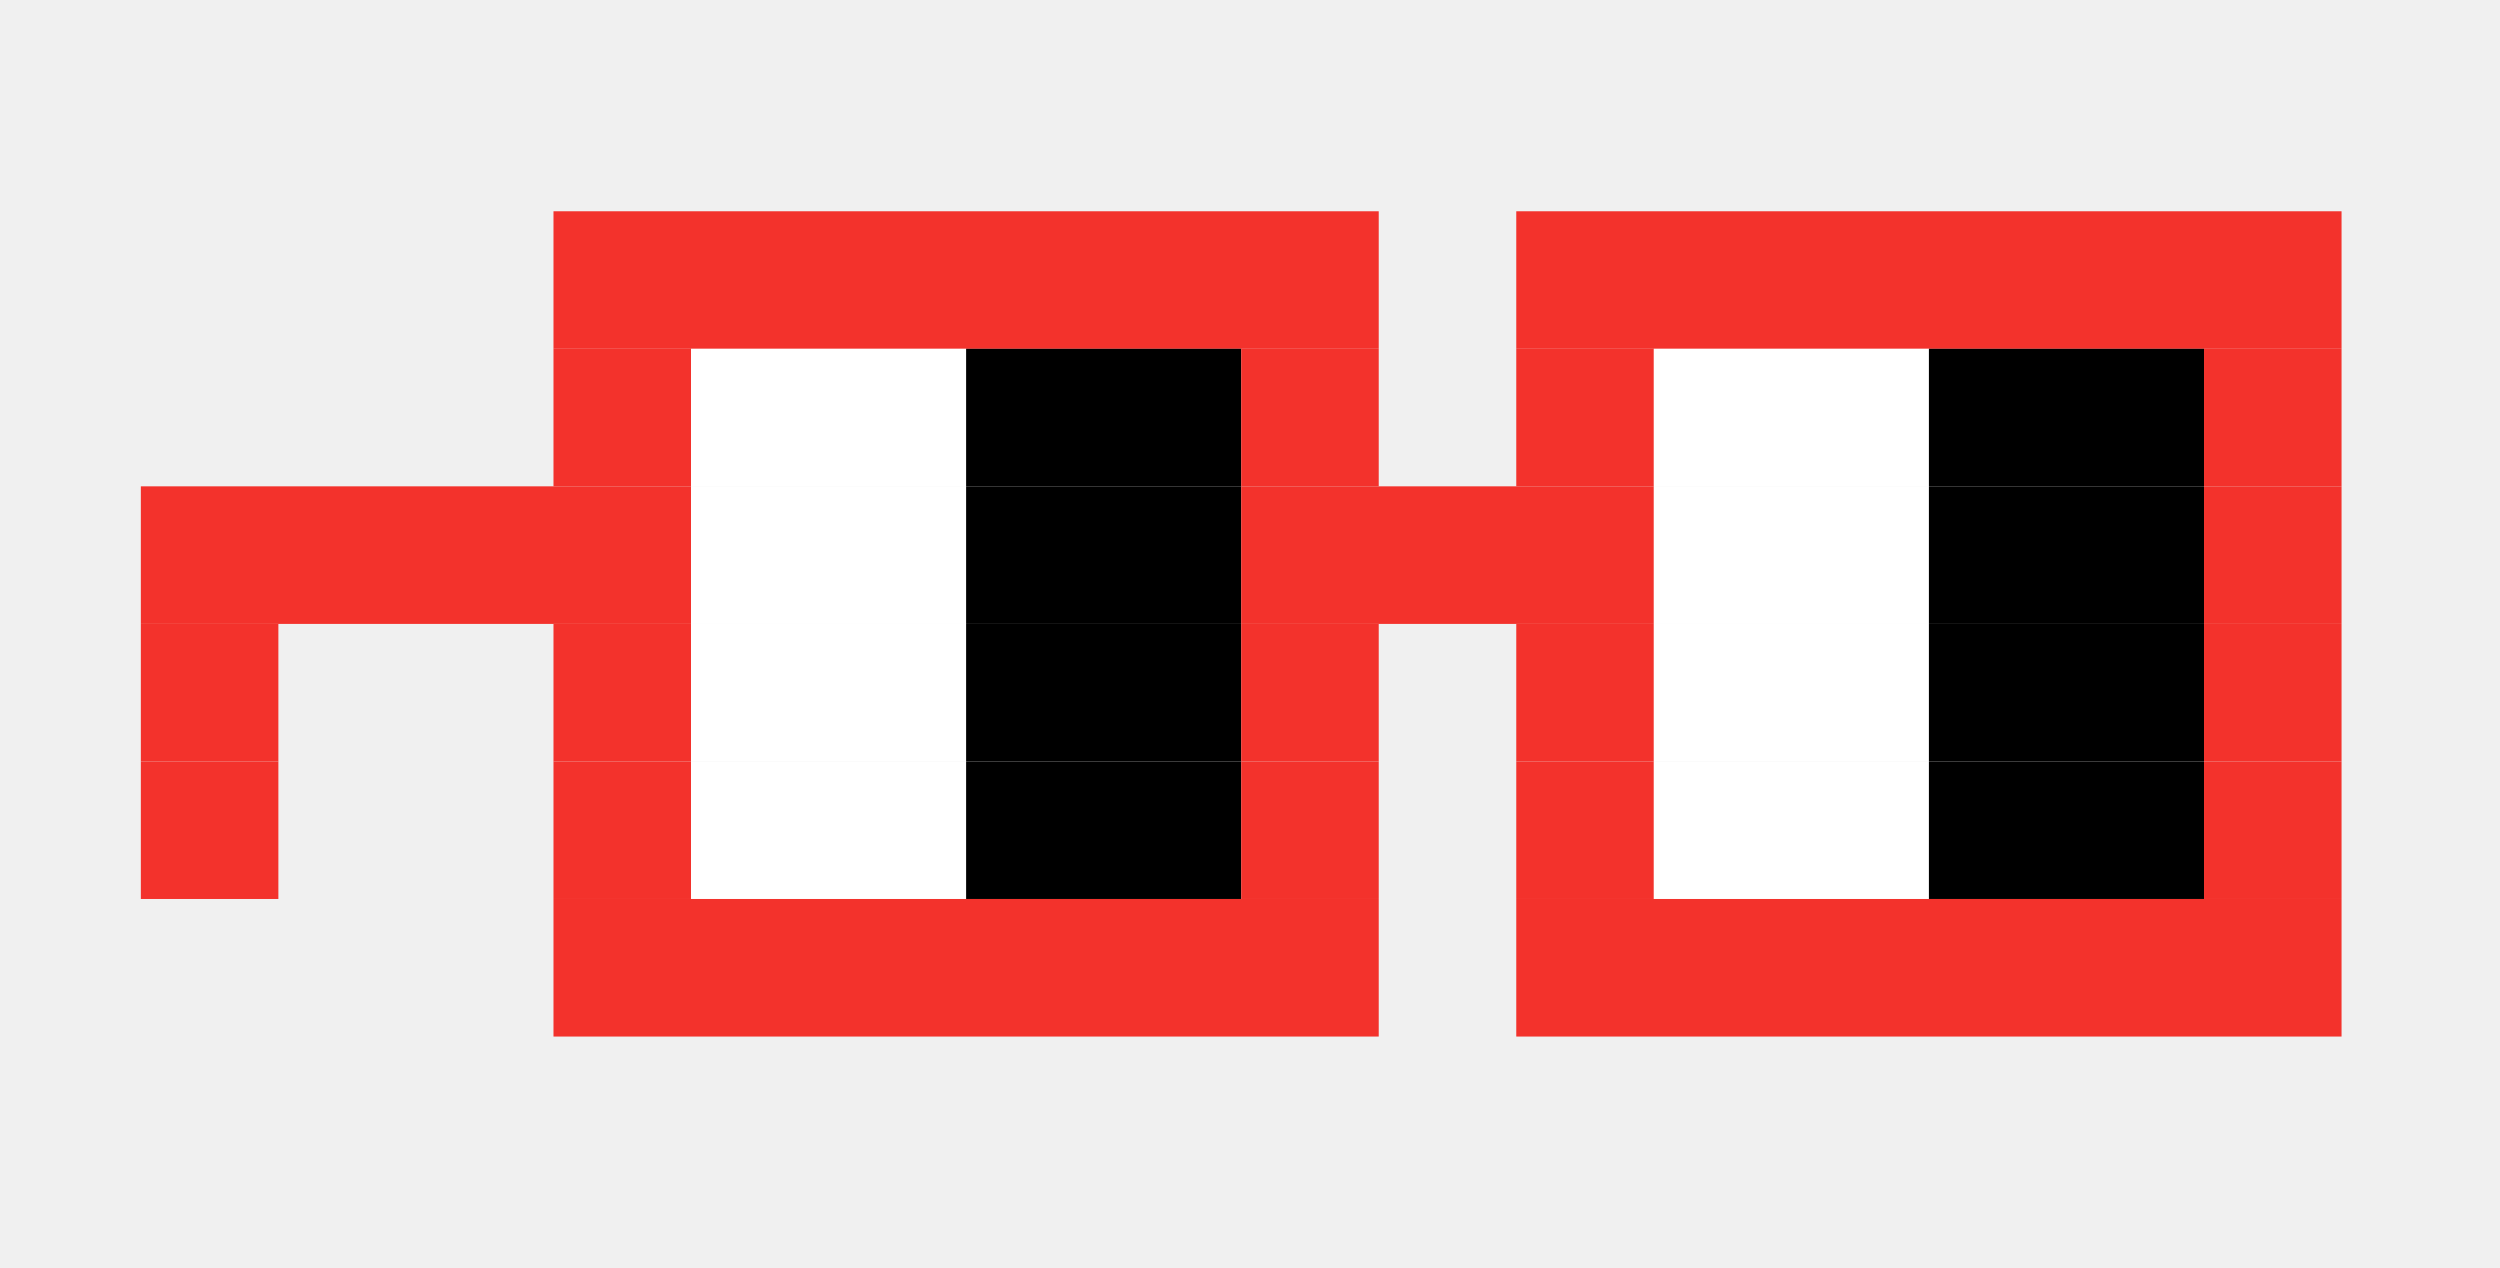
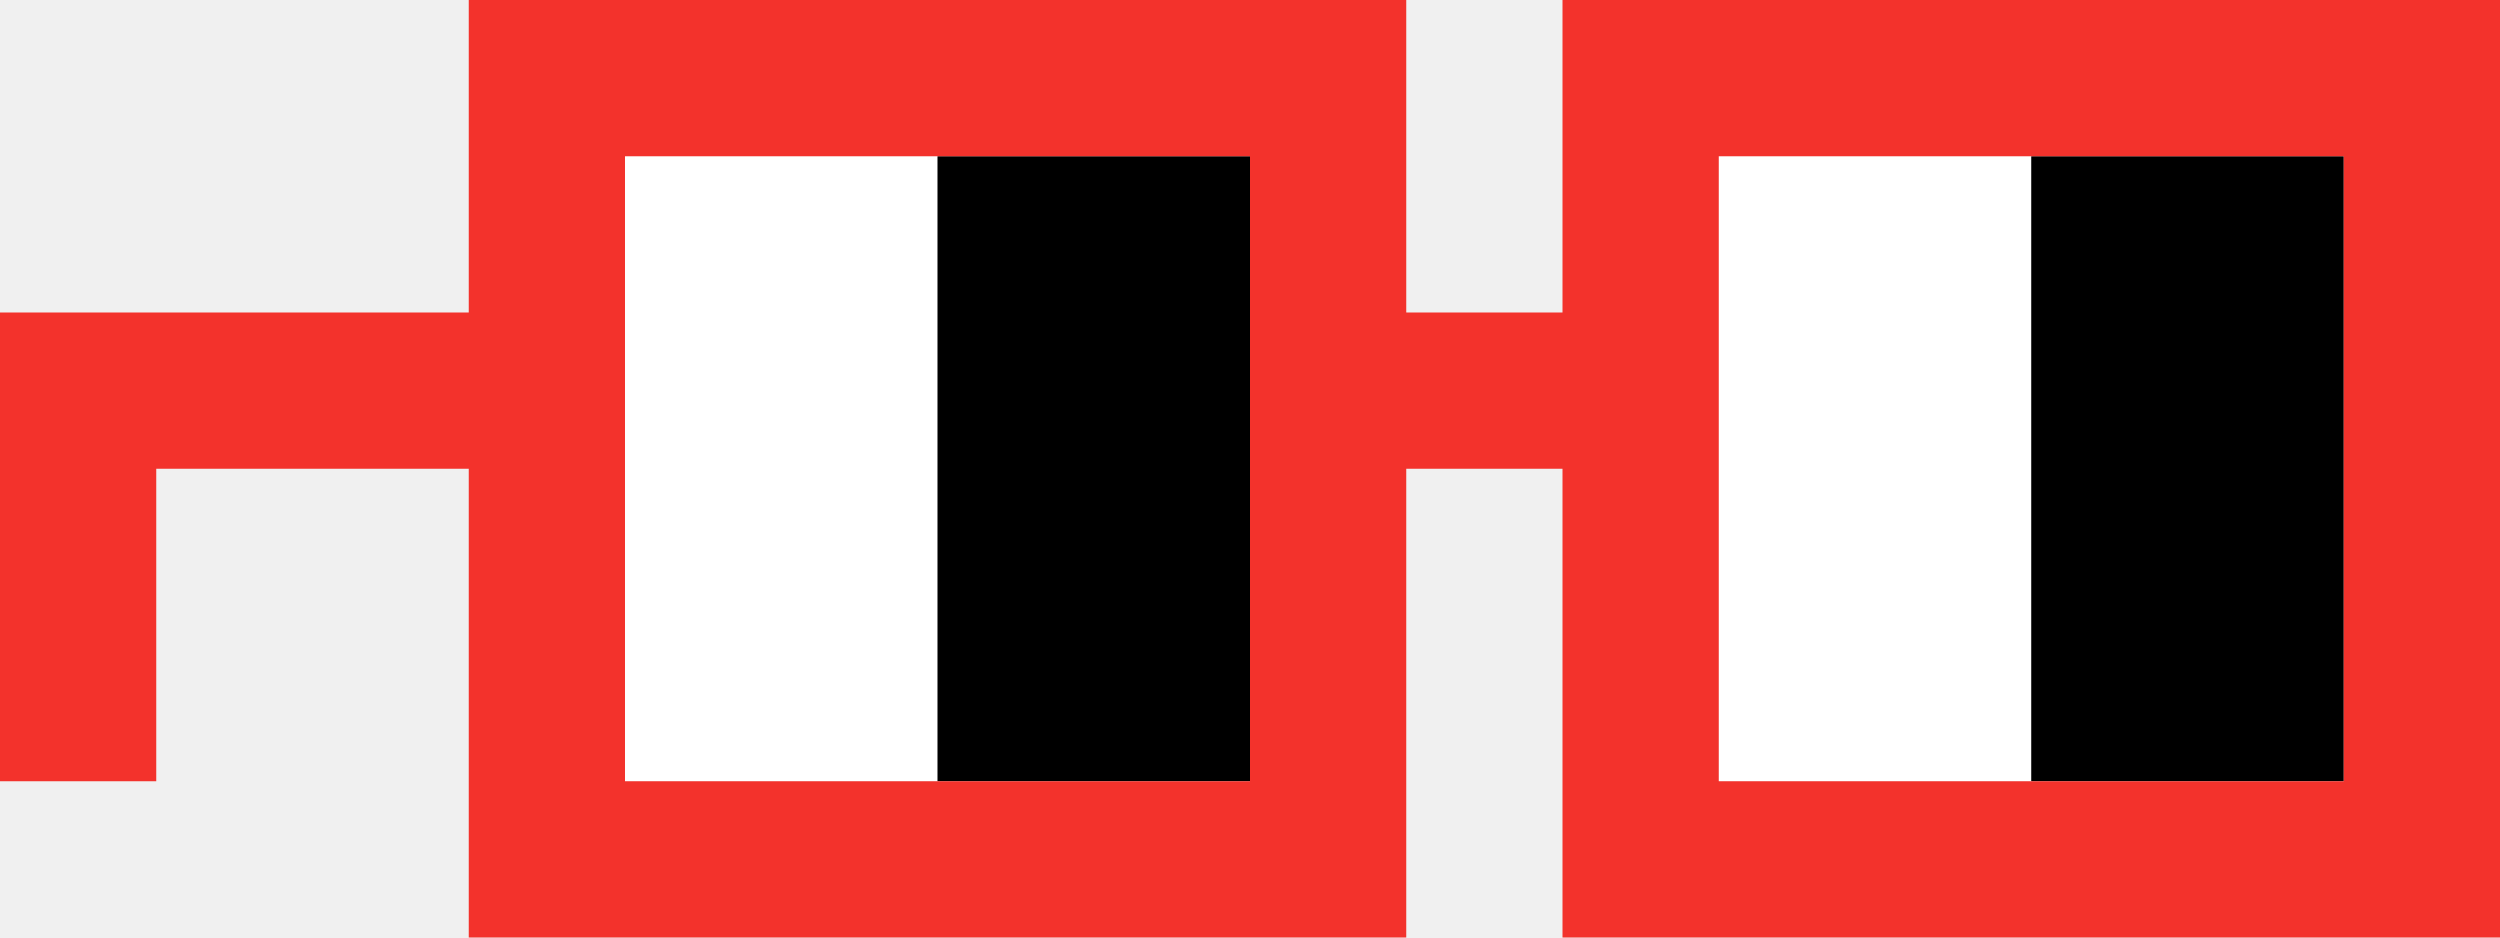
- <svg xmlns="http://www.w3.org/2000/svg" width="71" height="36" viewBox="0 0 71 36" fill="none">
-   <path d="M39.156 6H15.719V9.906H39.156V6Z" fill="#F3322C" />
-   <path d="M66.5 6H43.062V9.906H66.5V6Z" fill="#F3322C" />
-   <path d="M19.625 9.906H15.719V13.812H19.625V9.906Z" fill="#F3322C" />
-   <path d="M27.438 9.906H19.625V13.812H27.438V9.906Z" fill="white" />
-   <path d="M35.25 9.906H27.438V13.812H35.25V9.906Z" fill="black" />
-   <path d="M39.156 9.906H35.25V13.812H39.156V9.906Z" fill="#F3322C" />
-   <path d="M46.969 9.906H43.062V13.812H46.969V9.906Z" fill="#F3322C" />
-   <path d="M54.781 9.906H46.969V13.812H54.781V9.906Z" fill="white" />
-   <path d="M62.594 9.906H54.781V13.812H62.594V9.906Z" fill="black" />
-   <path d="M66.5 9.906H62.594V13.812H66.5V9.906Z" fill="#F3322C" />
-   <path d="M19.625 13.812H4V17.719H19.625V13.812Z" fill="#F3322C" />
-   <path d="M27.438 13.812H19.625V17.719H27.438V13.812Z" fill="white" />
-   <path d="M35.25 13.812H27.438V17.719H35.25V13.812Z" fill="black" />
-   <path d="M46.969 13.812H35.25V17.719H46.969V13.812Z" fill="#F3322C" />
-   <path d="M54.781 13.812H46.969V17.719H54.781V13.812Z" fill="white" />
-   <path d="M62.594 13.812H54.781V17.719H62.594V13.812Z" fill="black" />
-   <path d="M66.5 13.812H62.594V17.719H66.5V13.812Z" fill="#F3322C" />
-   <path d="M7.906 17.719H4V21.625H7.906V17.719Z" fill="#F3322C" />
-   <path d="M19.625 17.719H15.719V21.625H19.625V17.719Z" fill="#F3322C" />
-   <path d="M27.438 17.719H19.625V21.625H27.438V17.719Z" fill="white" />
-   <path d="M35.25 17.719H27.438V21.625H35.25V17.719Z" fill="black" />
-   <path d="M39.156 17.719H35.25V21.625H39.156V17.719Z" fill="#F3322C" />
-   <path d="M46.969 17.719H43.062V21.625H46.969V17.719Z" fill="#F3322C" />
-   <path d="M54.781 17.719H46.969V21.625H54.781V17.719Z" fill="white" />
-   <path d="M62.594 17.719H54.781V21.625H62.594V17.719Z" fill="black" />
-   <path d="M66.5 17.719H62.594V21.625H66.5V17.719Z" fill="#F3322C" />
-   <path d="M7.906 21.625H4V25.531H7.906V21.625Z" fill="#F3322C" />
-   <path d="M19.625 21.625H15.719V25.531H19.625V21.625Z" fill="#F3322C" />
-   <path d="M27.438 21.625H19.625V25.531H27.438V21.625Z" fill="white" />
-   <path d="M35.25 21.625H27.438V25.531H35.25V21.625Z" fill="black" />
-   <path d="M39.156 21.625H35.25V25.531H39.156V21.625Z" fill="#F3322C" />
-   <path d="M46.969 21.625H43.062V25.531H46.969V21.625Z" fill="#F3322C" />
-   <path d="M54.781 21.625H46.969V25.531H54.781V21.625Z" fill="white" />
-   <path d="M62.594 21.625H54.781V25.531H62.594V21.625Z" fill="black" />
-   <path d="M66.5 21.625H62.594V25.531H66.5V21.625Z" fill="#F3322C" />
-   <path d="M39.156 25.531H15.719V29.438H39.156V25.531Z" fill="#F3322C" />
-   <path d="M66.5 25.531H43.062V29.438H66.5V25.531Z" fill="#F3322C" />
+ <svg xmlns="http://www.w3.org/2000/svg" width="800" height="300" viewBox="0 0 800 300" fill="none">
+   <path d="M200 50H300V250H200V50Z" fill="white" />
+   <path d="M300 50H400V250H300V50Z" fill="black" />
+   <path d="M550 50H650V250H550V50Z" fill="white" />
+   <path d="M650 50H750V250H650V50Z" fill="black" />
+   <path fill-rule="evenodd" clip-rule="evenodd" d="M800 300H500V150H450V300H150V150H50V250H0V100H150V0H450V100H500V0H800V300ZM750 250V50H550V250H750ZM200 250H400V50H200V250Z" fill="#F3322C" />
</svg>
